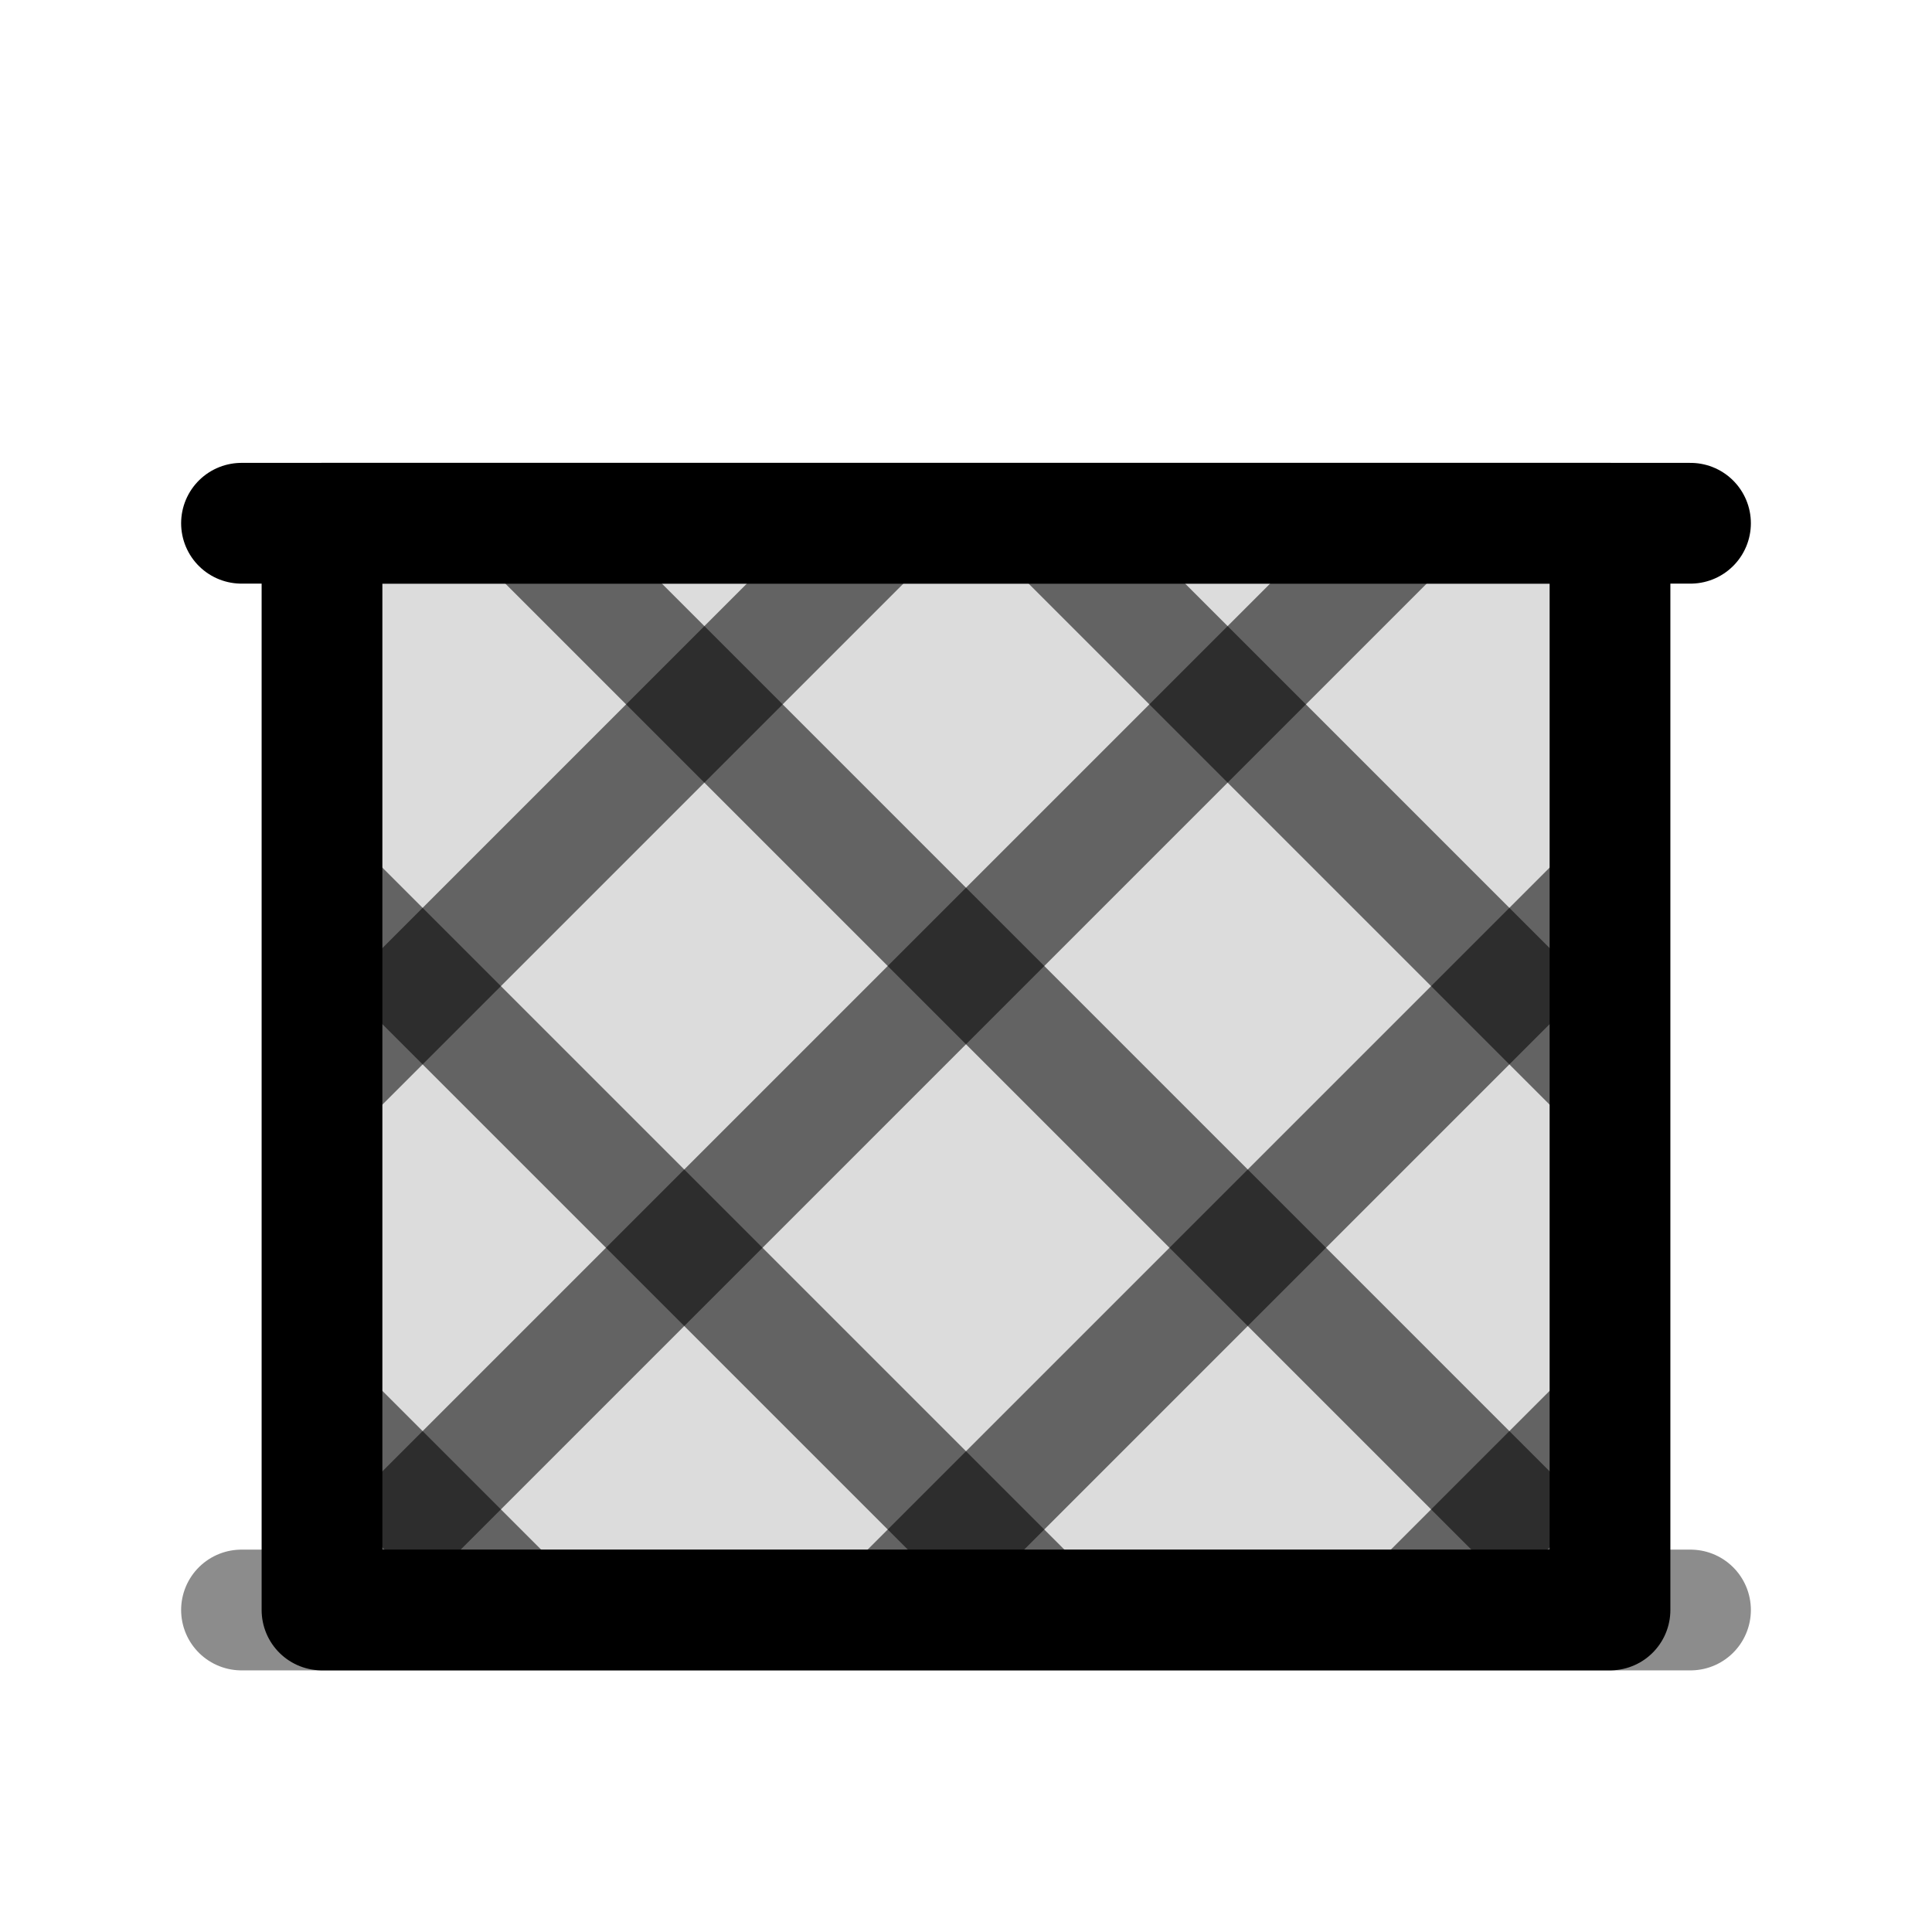
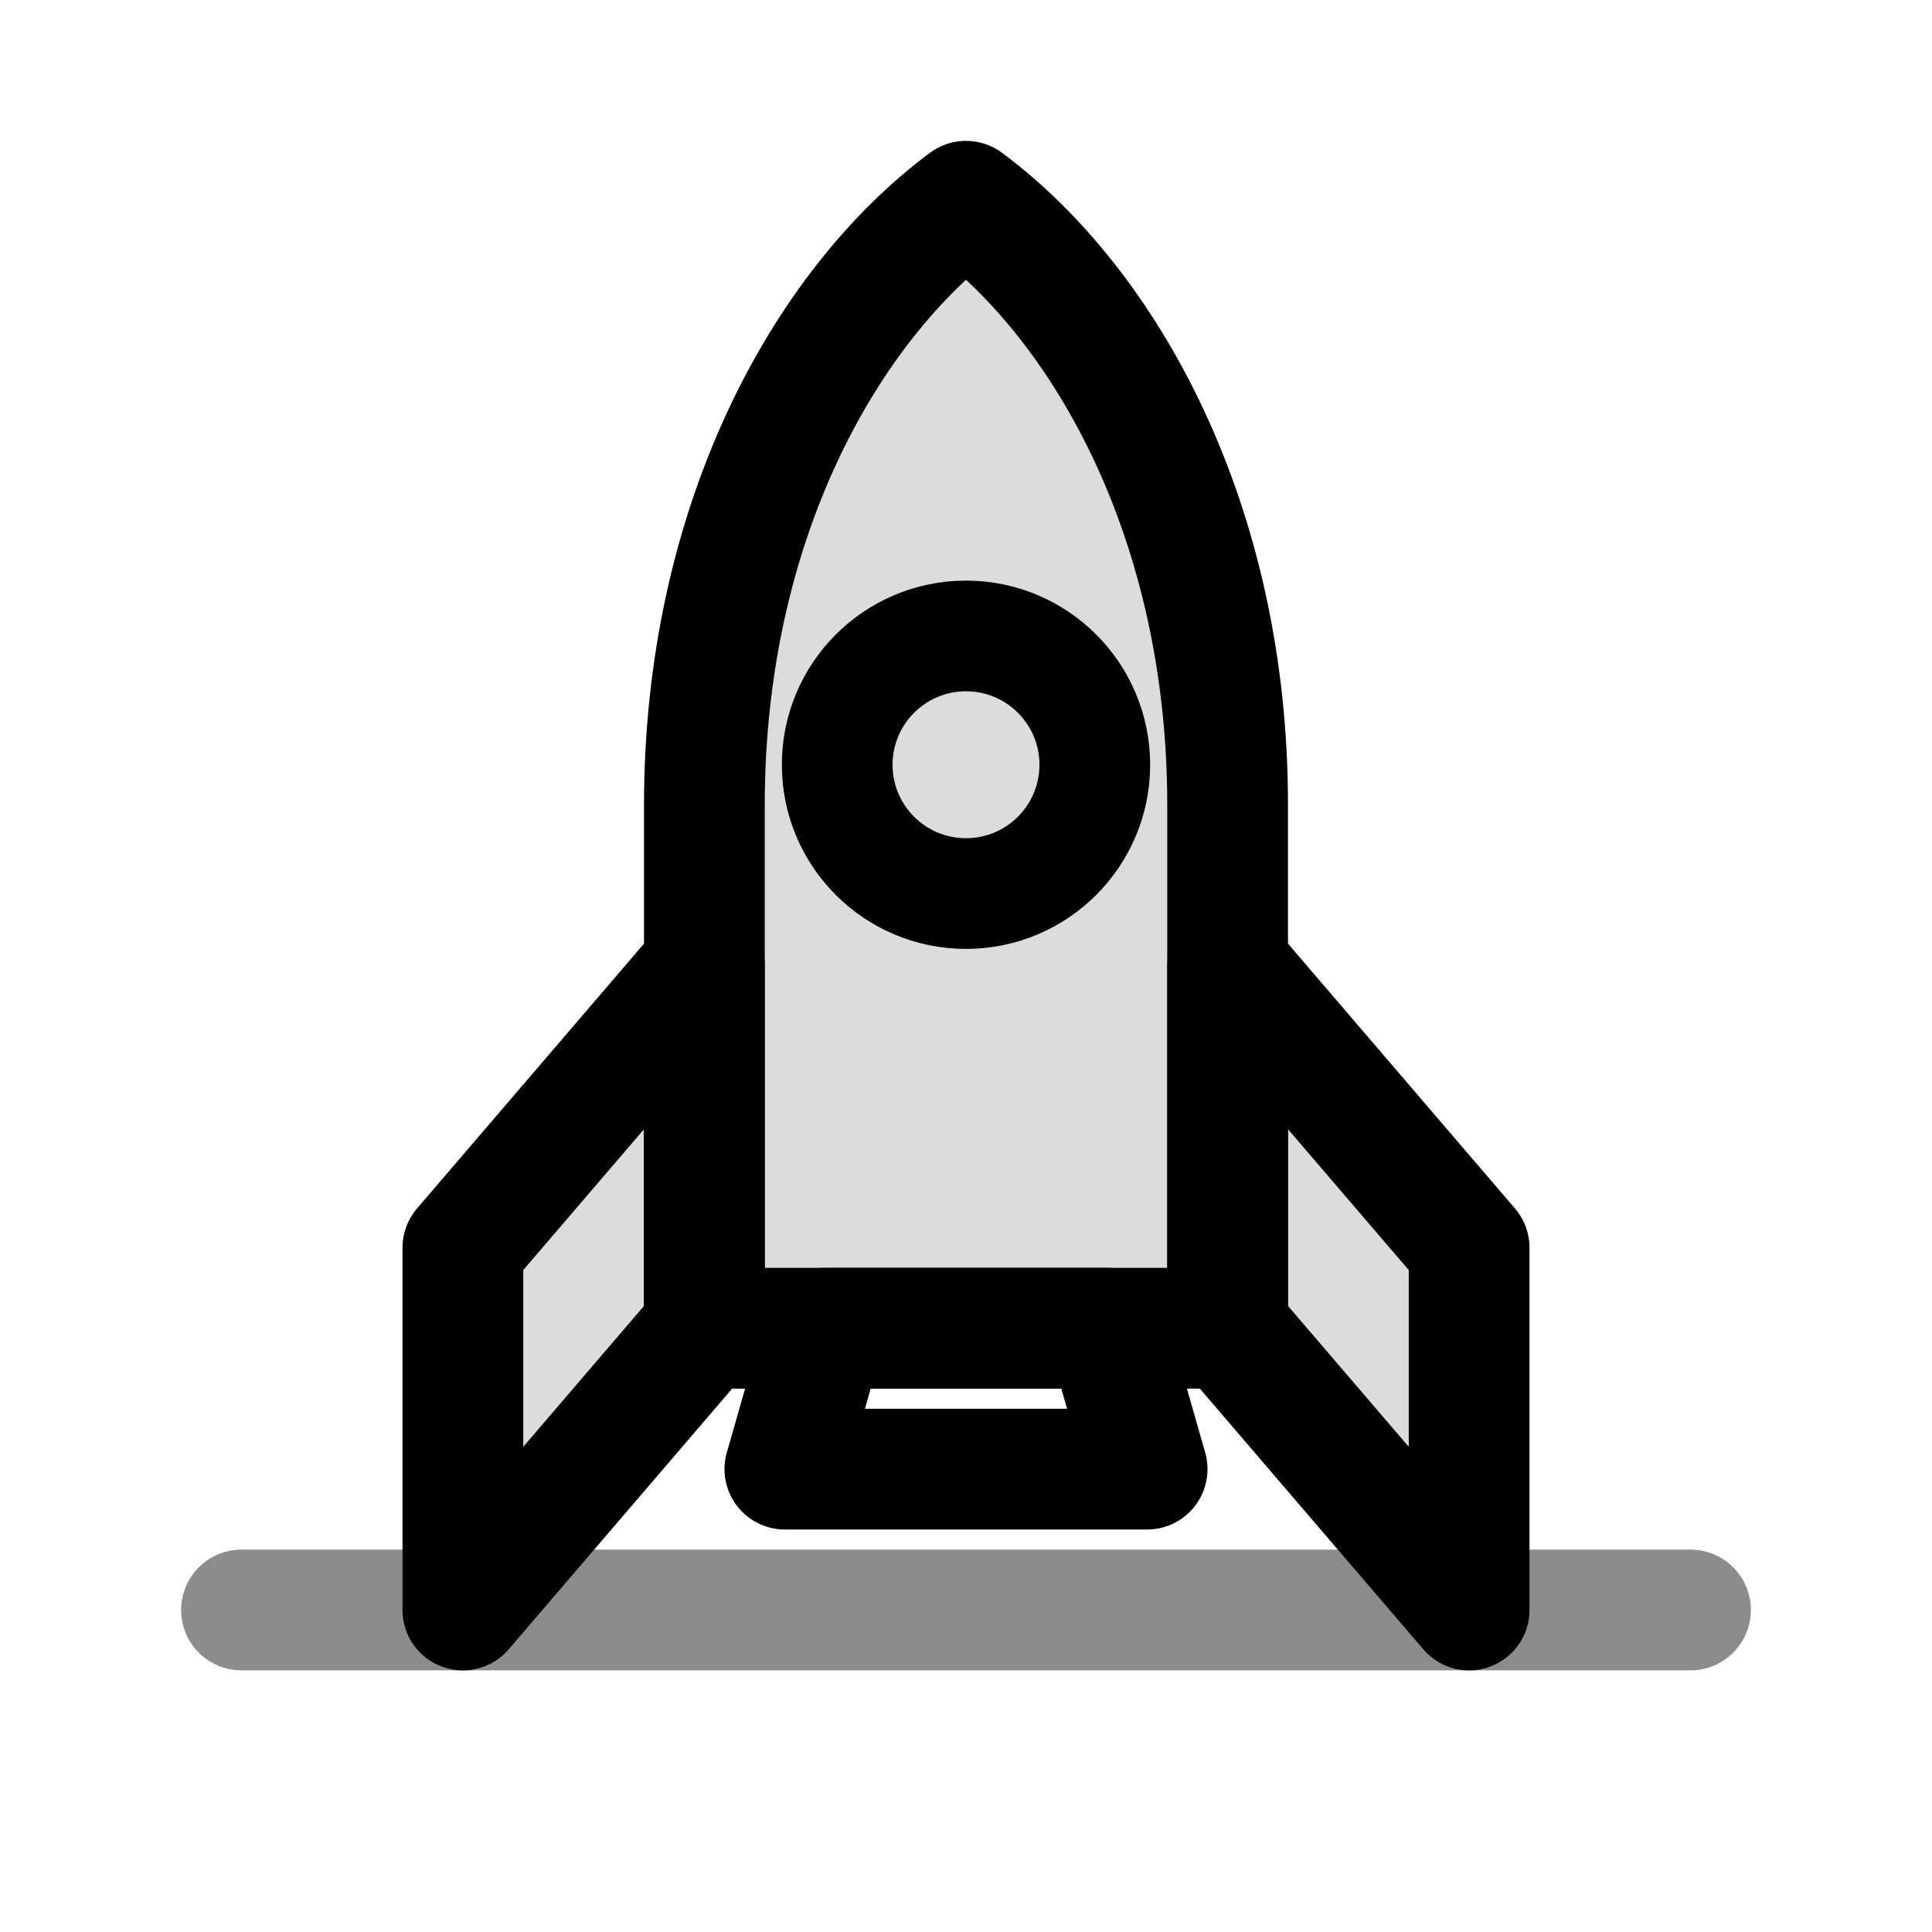
<svg xmlns="http://www.w3.org/2000/svg" viewBox="0 0 48 48" fill="none" stroke="currentColor" stroke-linecap="round" stroke-linejoin="round" stroke-width="3">
-   <path fill="currentColor" fill-opacity="0.14" stroke="none" d="M8 13h32v27H8Z" />
-   <path d="M8 13h32v27H8Z" />
-   <path d="M6 13h36" />
-   <path d="M8 27 22 13M8 40 35 13M22 40 40 22M35 40 40 35" opacity="0.55" style="stroke-width: 2.75" />
-   <path d="M40 27 26 13M40 40 13 13M26 40 8 22M13 40 8 35" opacity="0.55" style="stroke-width: 2.75" />
+   <path fill="currentColor" fill-opacity="0.14" stroke="none" d="M24 5C27.5 7.6 30.5 13 30.5 20v13h-13V20c0-7 3-12.4 6.5-15Z" />
+   <path d="M24 5C27.5 7.6 30.5 13 30.5 20v13h-13V20c0-7 3-12.4 6.5-15Z" />
+   <circle cx="24" cy="19" r="3.2" style="stroke-width: 2.75" />
+   <path fill="currentColor" fill-opacity="0.14" stroke="none" d="M17.5 24 11.5 31v9l6-7ZM30.5 24l6 7v9l-6-7Z" />
+   <path d="M17.5 24 11.5 31v9l6-7ZM30.5 24l6 7v9l-6-7Z" />
+   <path d="M20.5 33h7l1 3.5h-9Z" />
  <path d="M6 40h36" opacity="0.45" />
</svg>
